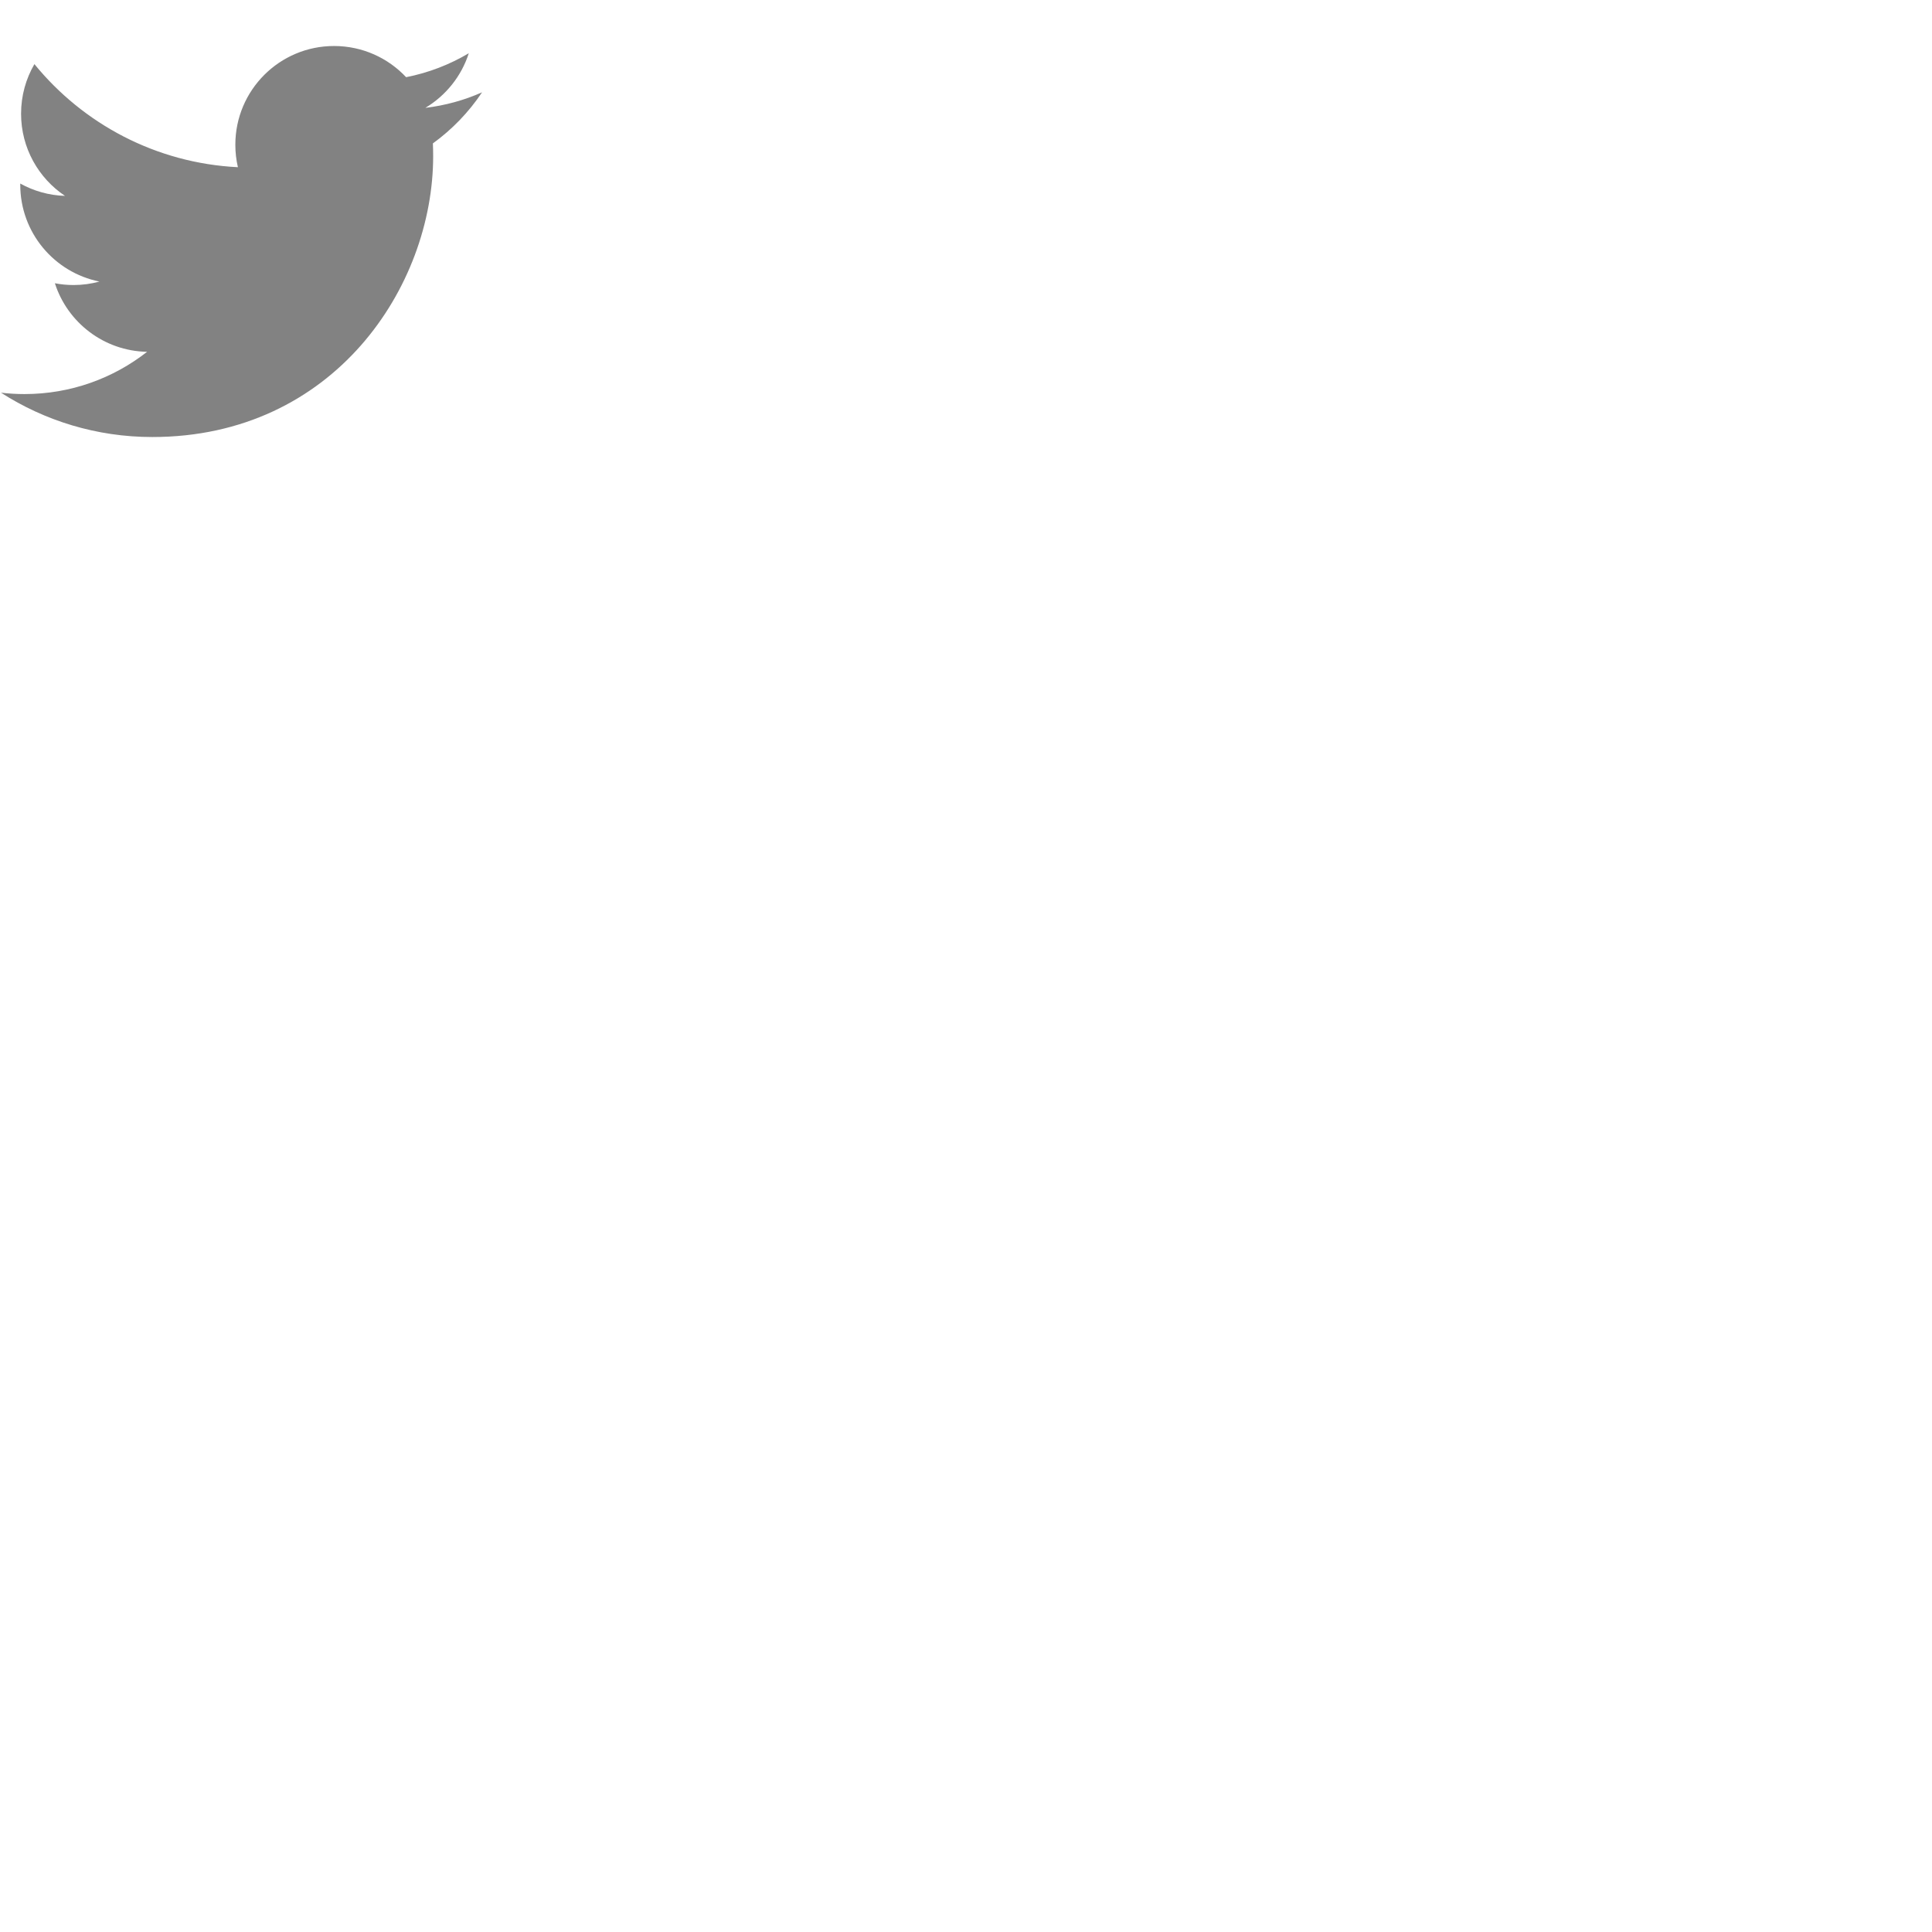
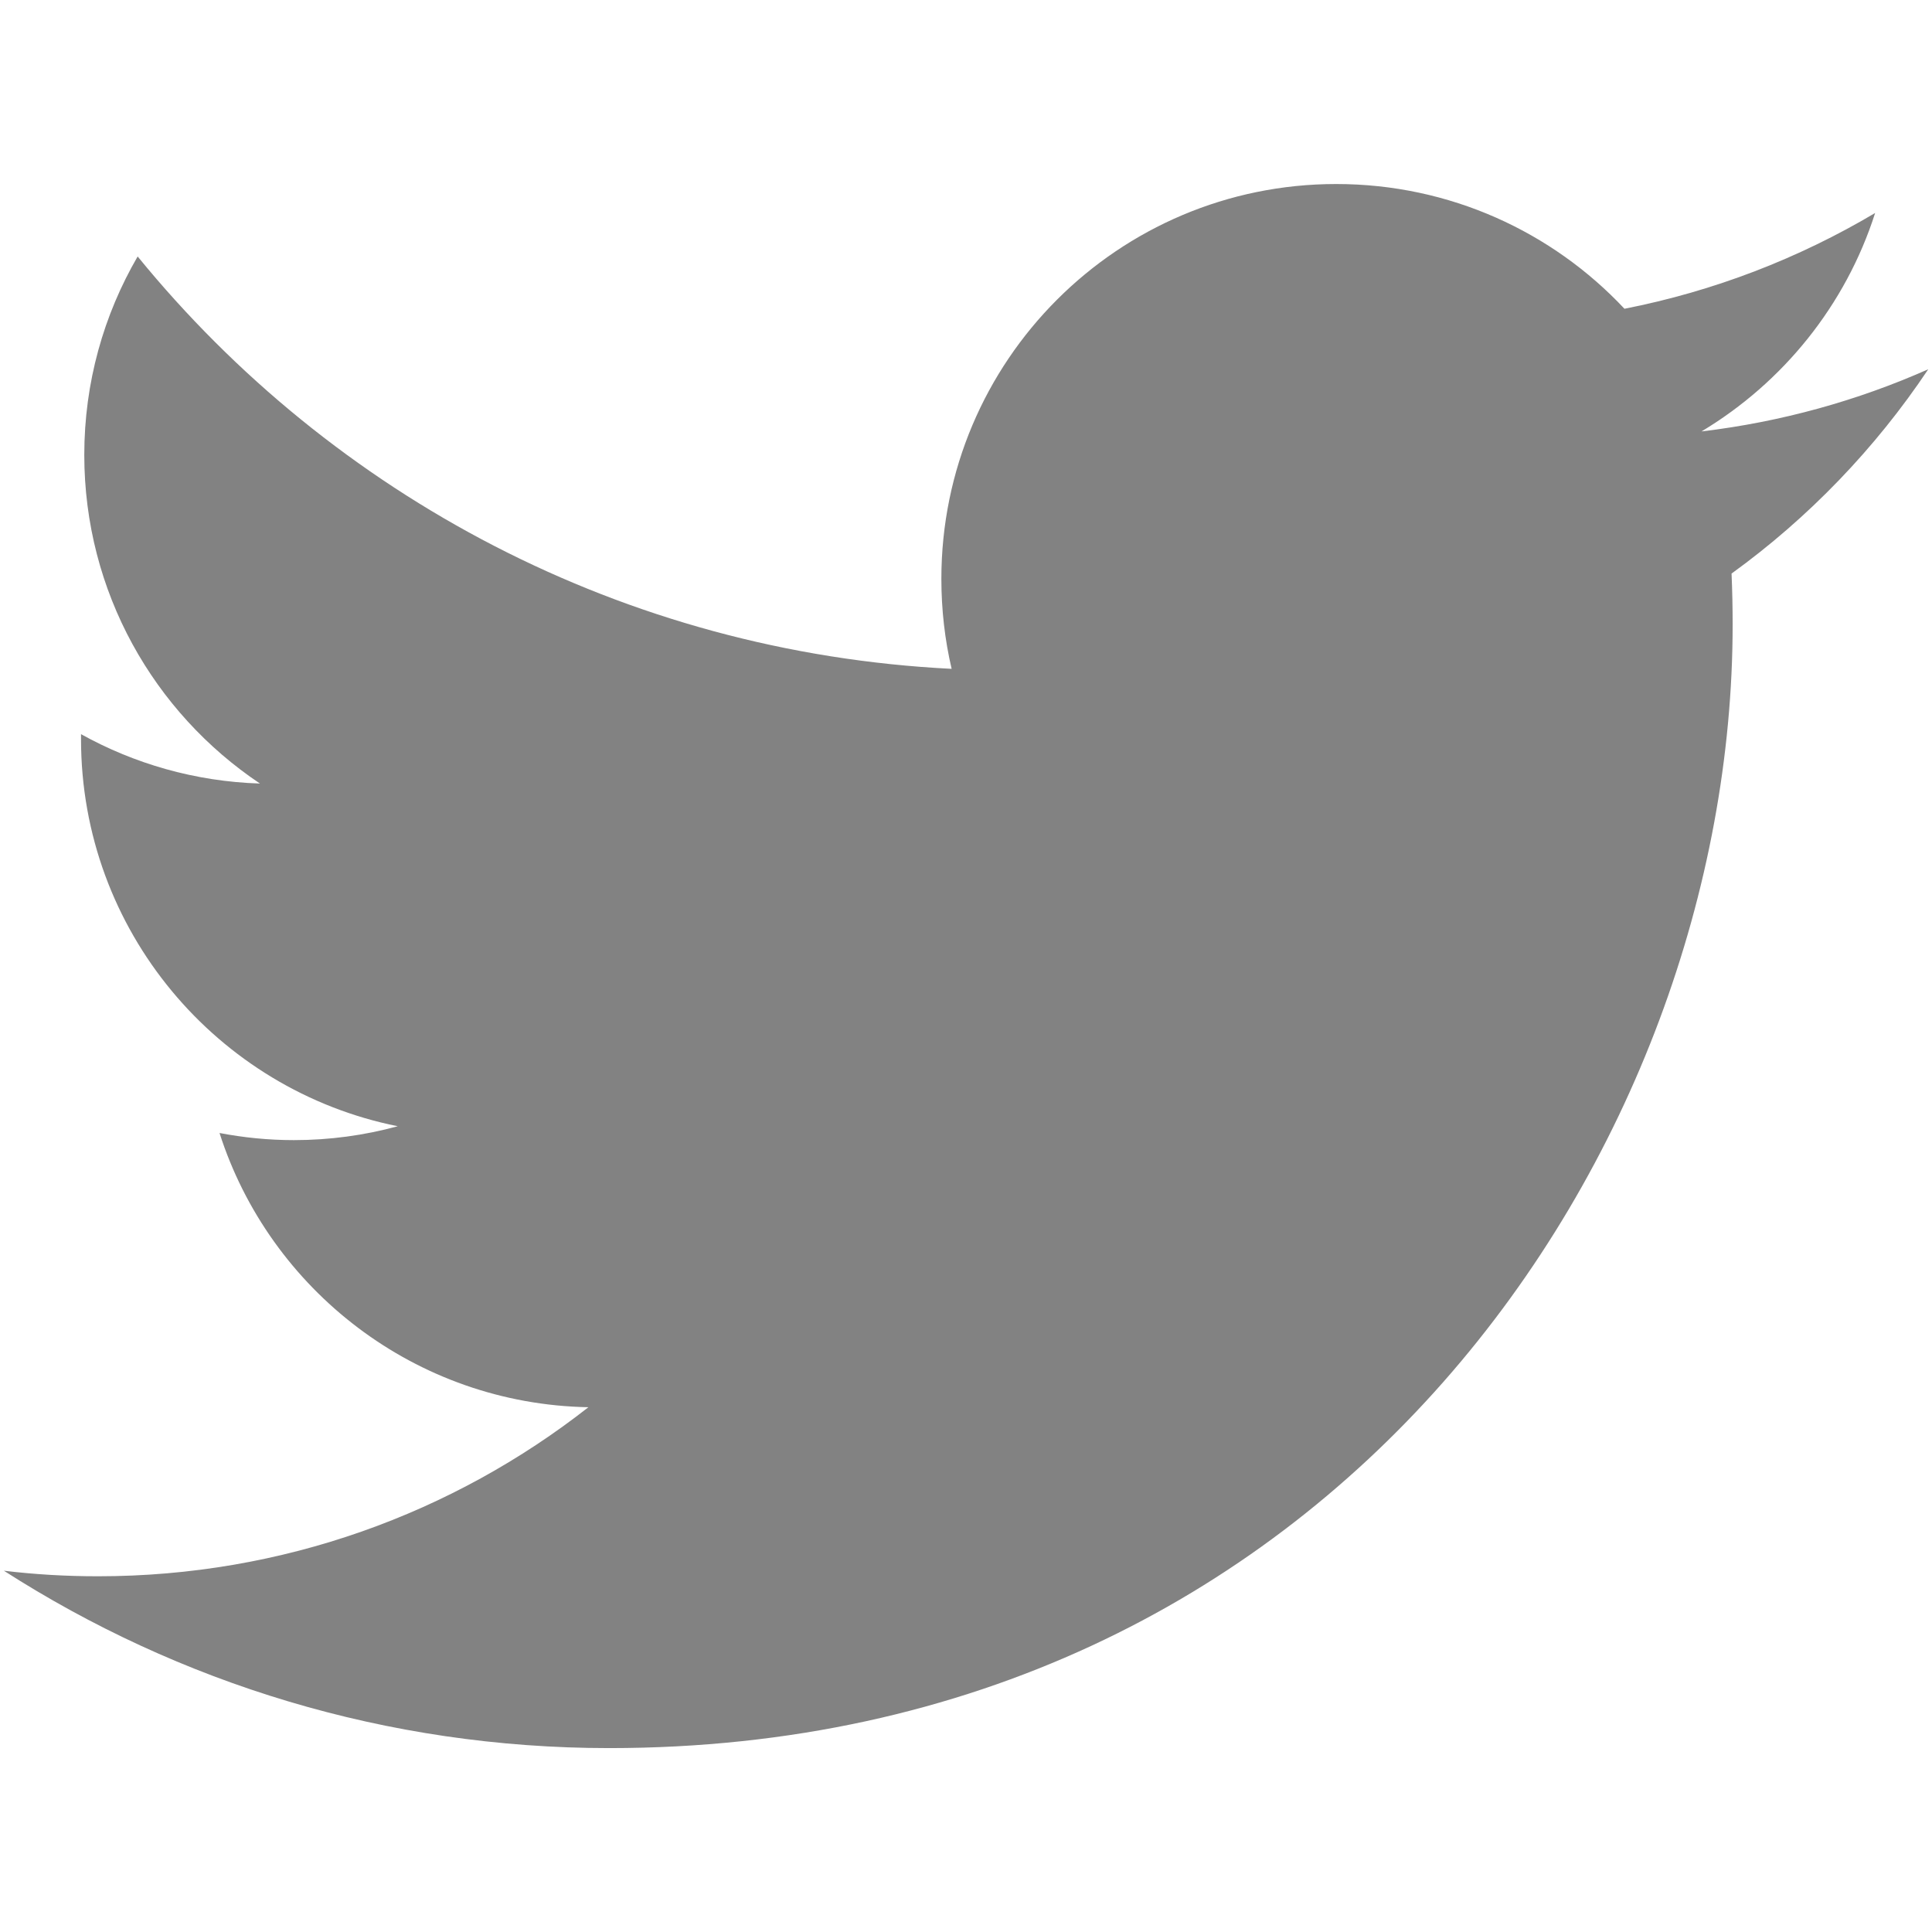
- <svg viewBox="0 0 64 64" width="64px" height="64px">
+ <svg viewBox="0 0 16 16" width="16px" height="16px">
  <path fill="#828282" d="M15.969,3.058c-0.586,0.26-1.217,0.436-1.878,0.515c0.675-0.405,1.194-1.045,1.438-1.809c-0.632,0.375-1.332,0.647-2.076,0.793c-0.596-0.636-1.446-1.033-2.387-1.033c-1.806,0-3.27,1.464-3.27,3.27 c0,0.256,0.029,0.506,0.085,0.745C5.163,5.404,2.753,4.102,1.14,2.124C0.859,2.607,0.698,3.168,0.698,3.767 c0,1.134,0.577,2.135,1.455,2.722C1.616,6.472,1.112,6.325,0.671,6.08c0,0.014,0,0.027,0,0.041c0,1.584,1.127,2.906,2.623,3.206 C3.02,9.402,2.731,9.442,2.433,9.442c-0.211,0-0.416-0.021-0.615-0.059c0.416,1.299,1.624,2.245,3.055,2.271 c-1.119,0.877-2.529,1.4-4.061,1.4c-0.264,0-0.524-0.015-0.78-0.046c1.447,0.928,3.166,1.469,5.013,1.469 c6.015,0,9.304-4.983,9.304-9.304c0-0.142-0.003-0.283-0.009-0.423C14.976,4.29,15.531,3.714,15.969,3.058z" />
</svg>
